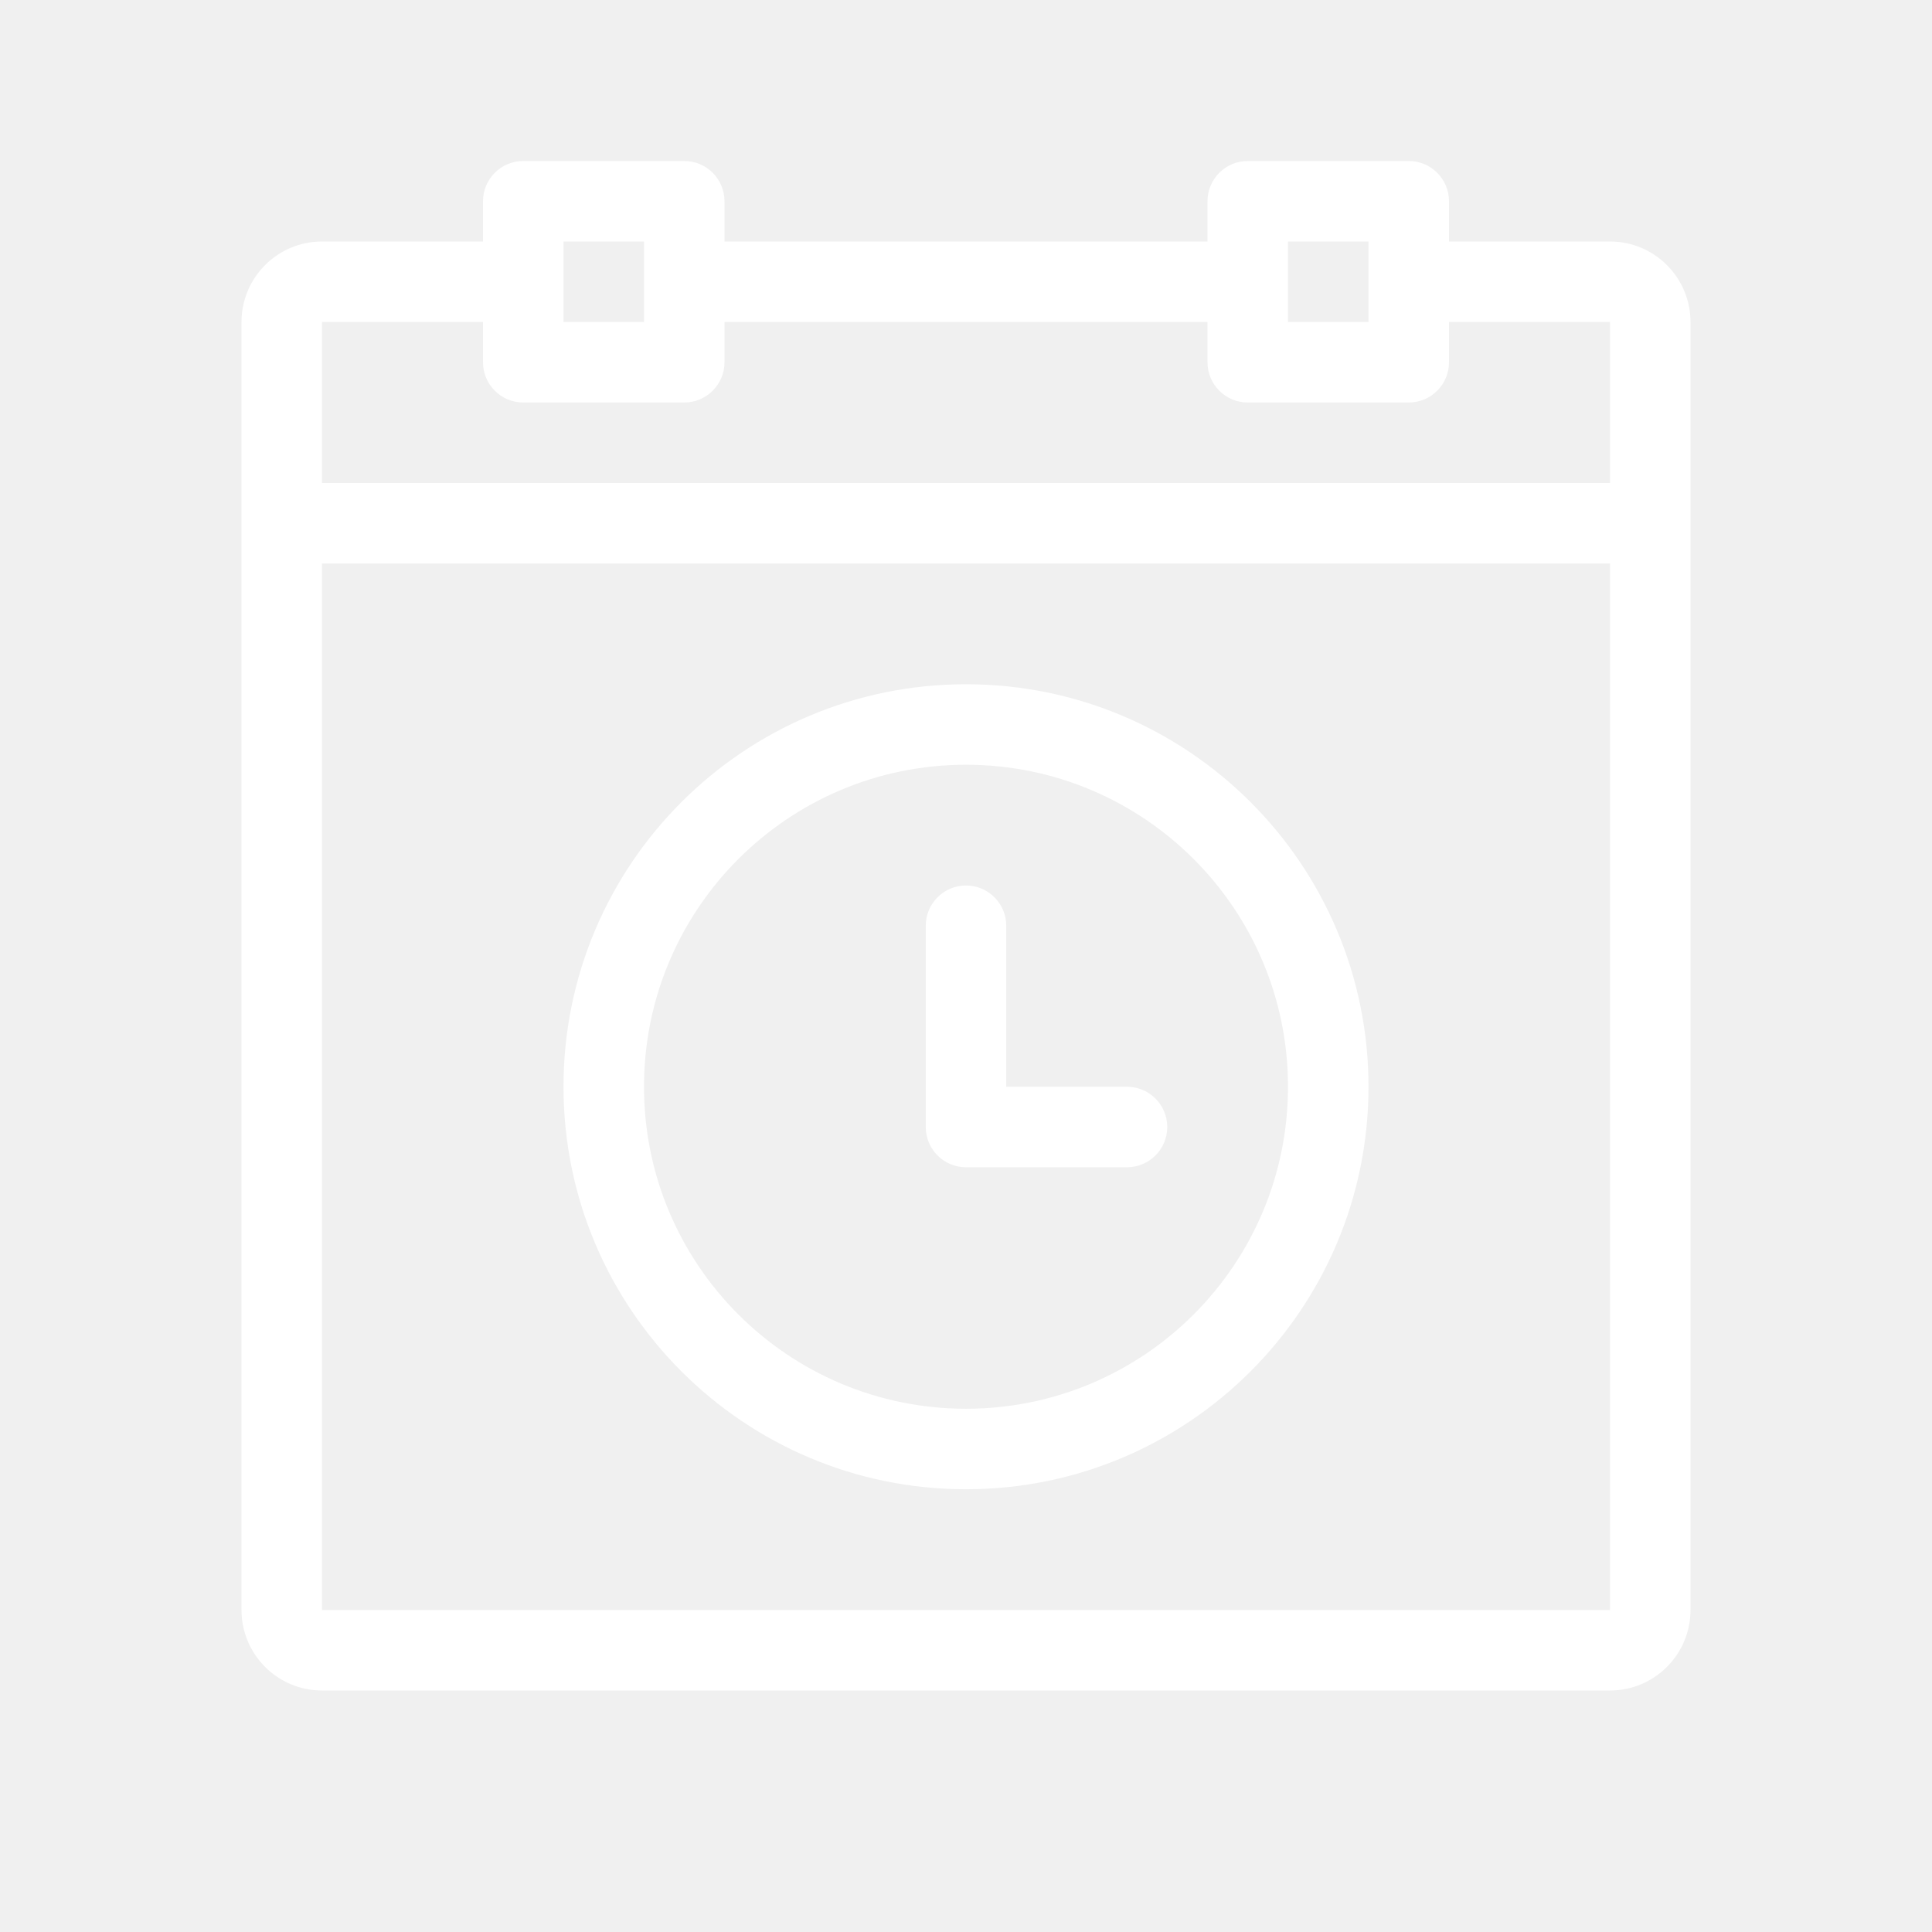
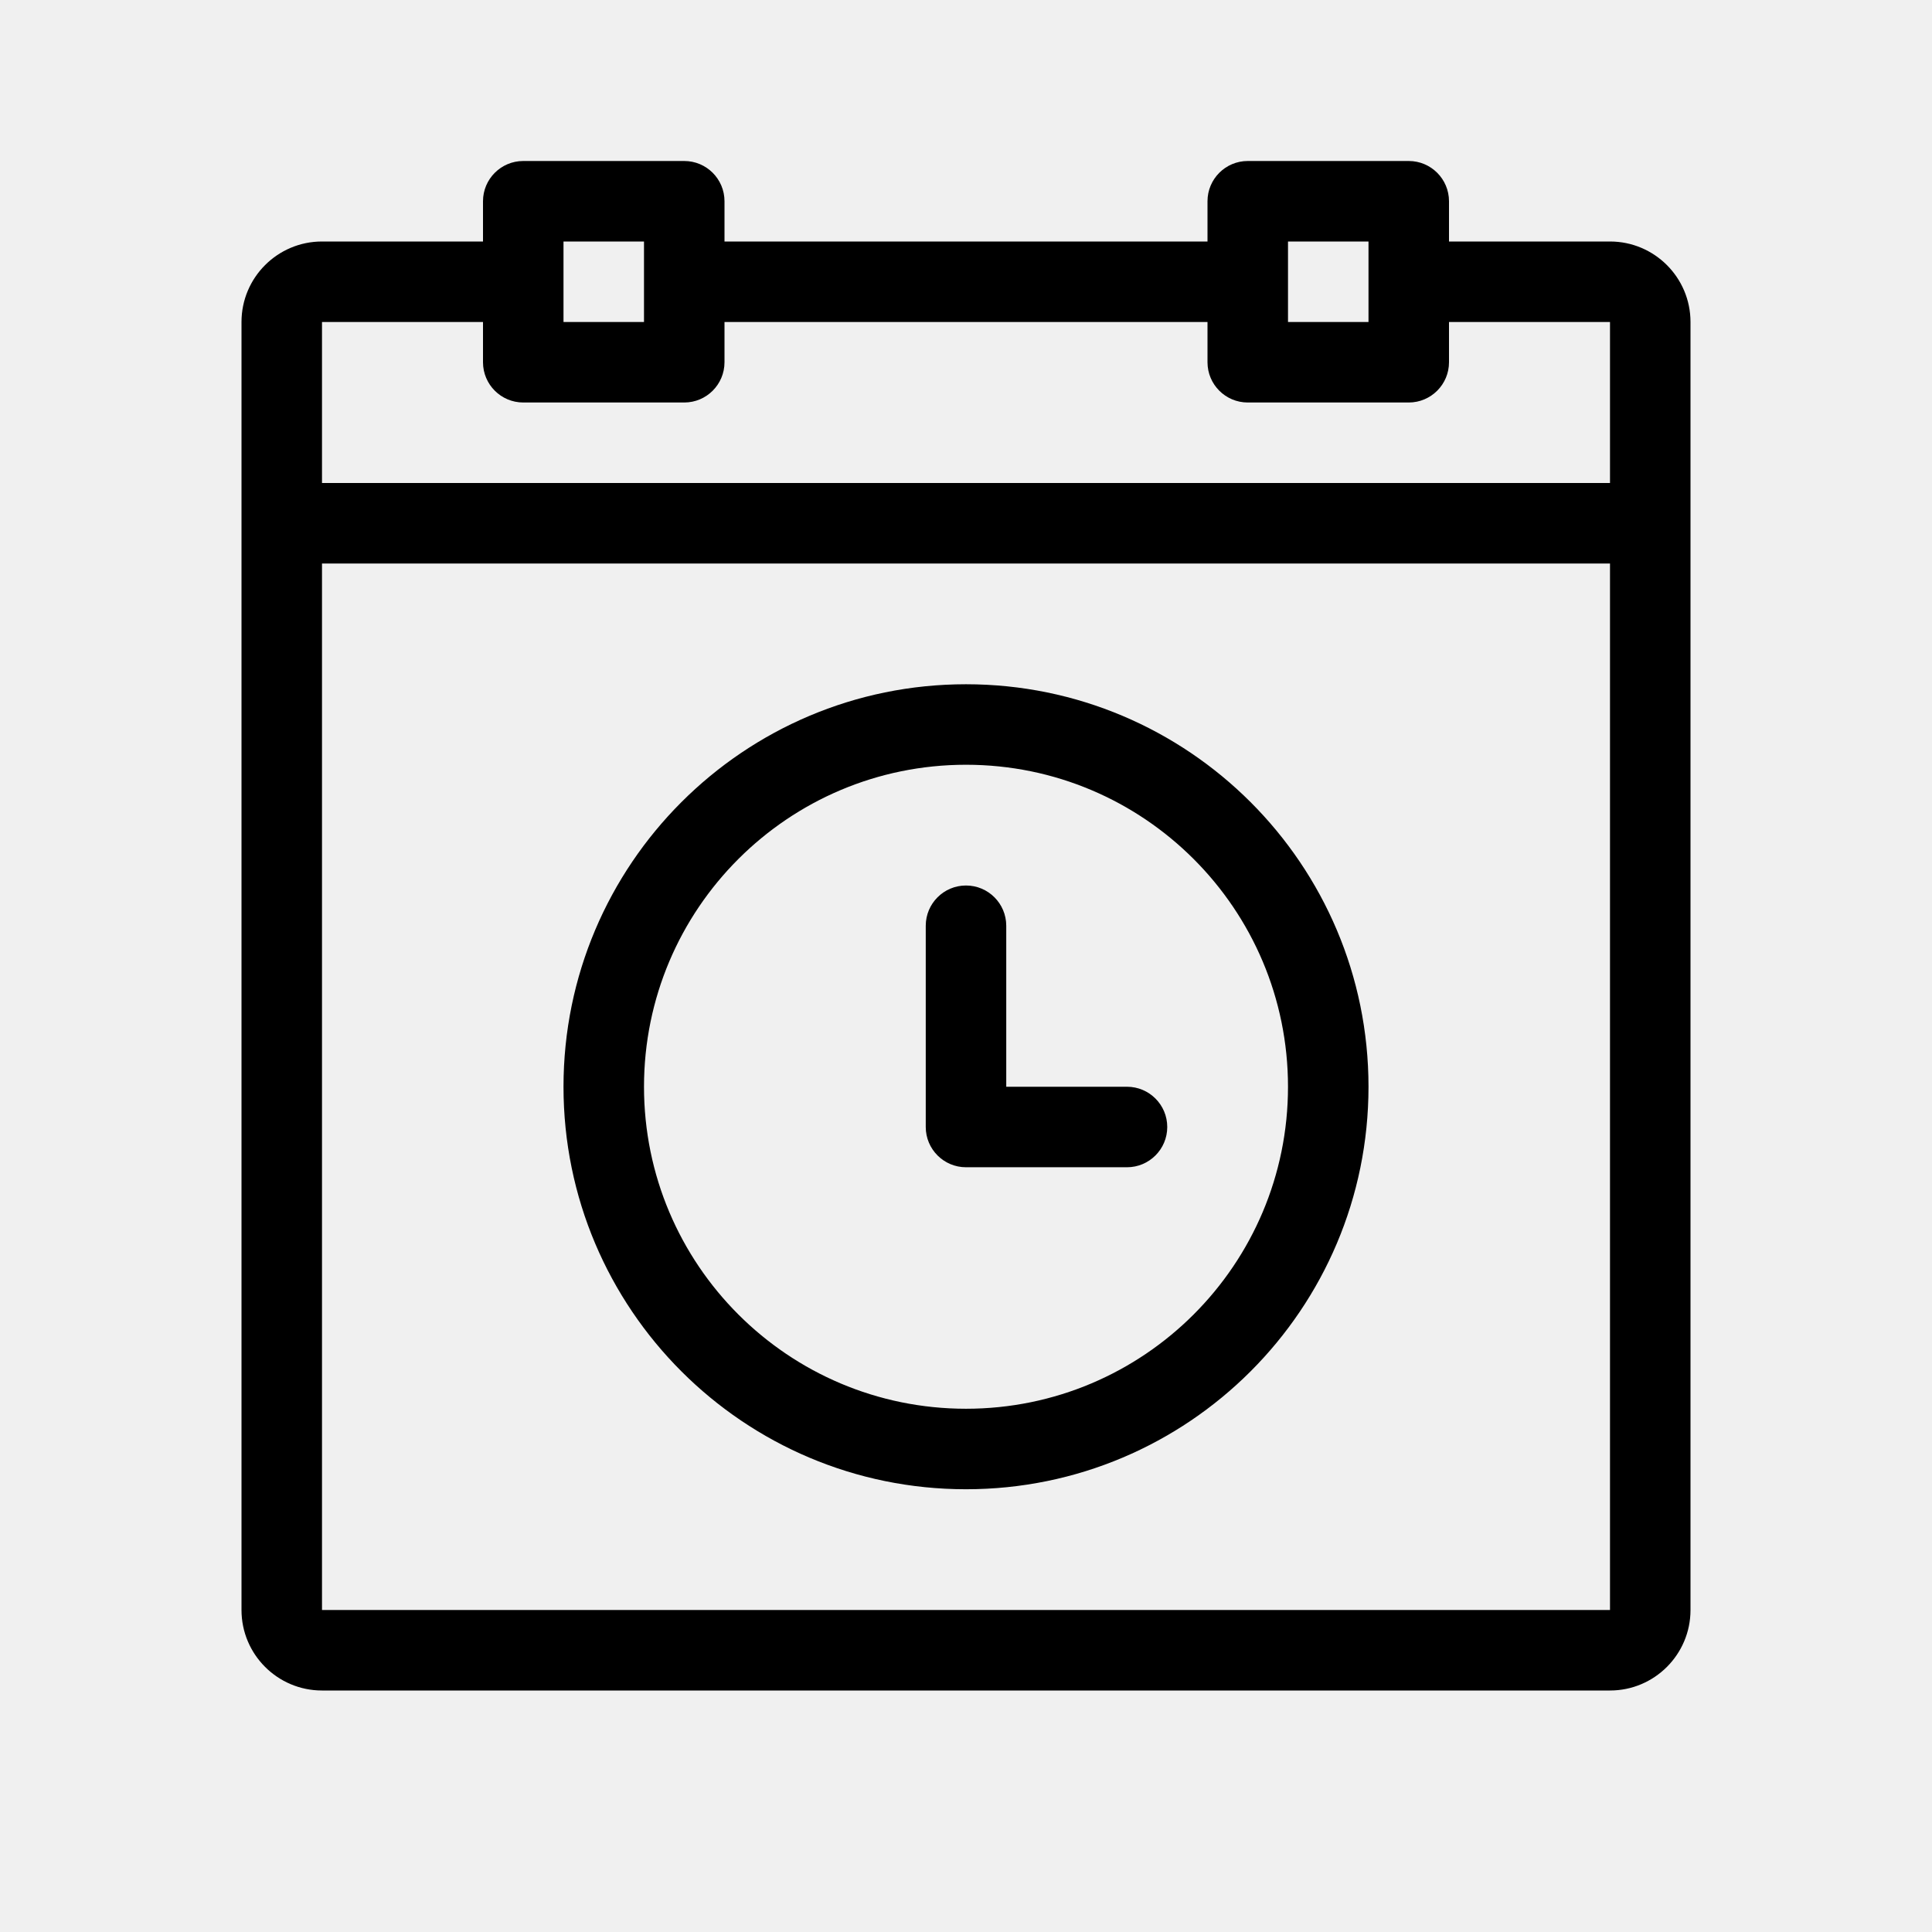
<svg xmlns="http://www.w3.org/2000/svg" xmlns:xlink="http://www.w3.org/1999/xlink" width="24" height="24" viewBox="0 0 24 24">
  <defs>
    <path id="shifts-a" d="M12.5,13.5 L14,13.5 C14.276,13.5 14.5,13.724 14.5,14 C14.5,14.276 14.276,14.5 14,14.5 L12,14.5 C11.724,14.5 11.5,14.276 11.5,14 L11.5,11.5 C11.5,11.224 11.724,11 12,11 C12.276,11 12.5,11.224 12.5,11.5 L12.5,13.5 Z M15,4 L9,4 L9,4.5 C9,4.776 8.776,5 8.5,5 L6.5,5 C6.224,5 6,4.776 6,4.5 L6,4 L4,4 L4,6 L20,6 L20,7 L4,7 L4,20 L20,20 L20,4 L18,4 L18,4.5 C18,4.776 17.776,5 17.5,5 L15.5,5 C15.224,5 15,4.776 15,4.5 L15,4 Z M18,3 L20,3 C20.552,3 21,3.448 21,4 L21,20 C21,20.552 20.552,21 20,21 L4,21 C3.448,21 3,20.552 3,20 L3,4 C3,3.448 3.448,3 4,3 L6,3 L6,2.5 C6,2.224 6.224,2 6.5,2 L8.5,2 C8.776,2 9,2.224 9,2.5 L9,3 L15,3 L15,2.5 C15,2.224 15.224,2 15.5,2 L17.5,2 C17.776,2 18,2.224 18,2.5 L18,3 Z M7,3 L7,4 L8,4 L8,3 L7,3 Z M16,3 L16,4 L17,4 L17,3 L16,3 Z M12,18.5 C9.239,18.5 7,16.261 7,13.5 C7,10.739 9.239,8.5 12,8.5 C14.761,8.5 17,10.739 17,13.5 C17,16.261 14.761,18.5 12,18.5 Z M12,17.5 C14.209,17.5 16,15.709 16,13.5 C16,11.291 14.209,9.5 12,9.5 C9.791,9.5 8,11.291 8,13.5 C8,15.709 9.791,17.5 12,17.5 Z" />
  </defs>
  <g fill="none" fill-rule="evenodd">
-     <use fill="#FFFFFF" fill-rule="nonzero" xlink:href="#shifts-a" />
+     <use fill="#000000" fill-rule="nonzero" xlink:href="#shifts-a" />
  </g>
</svg>
